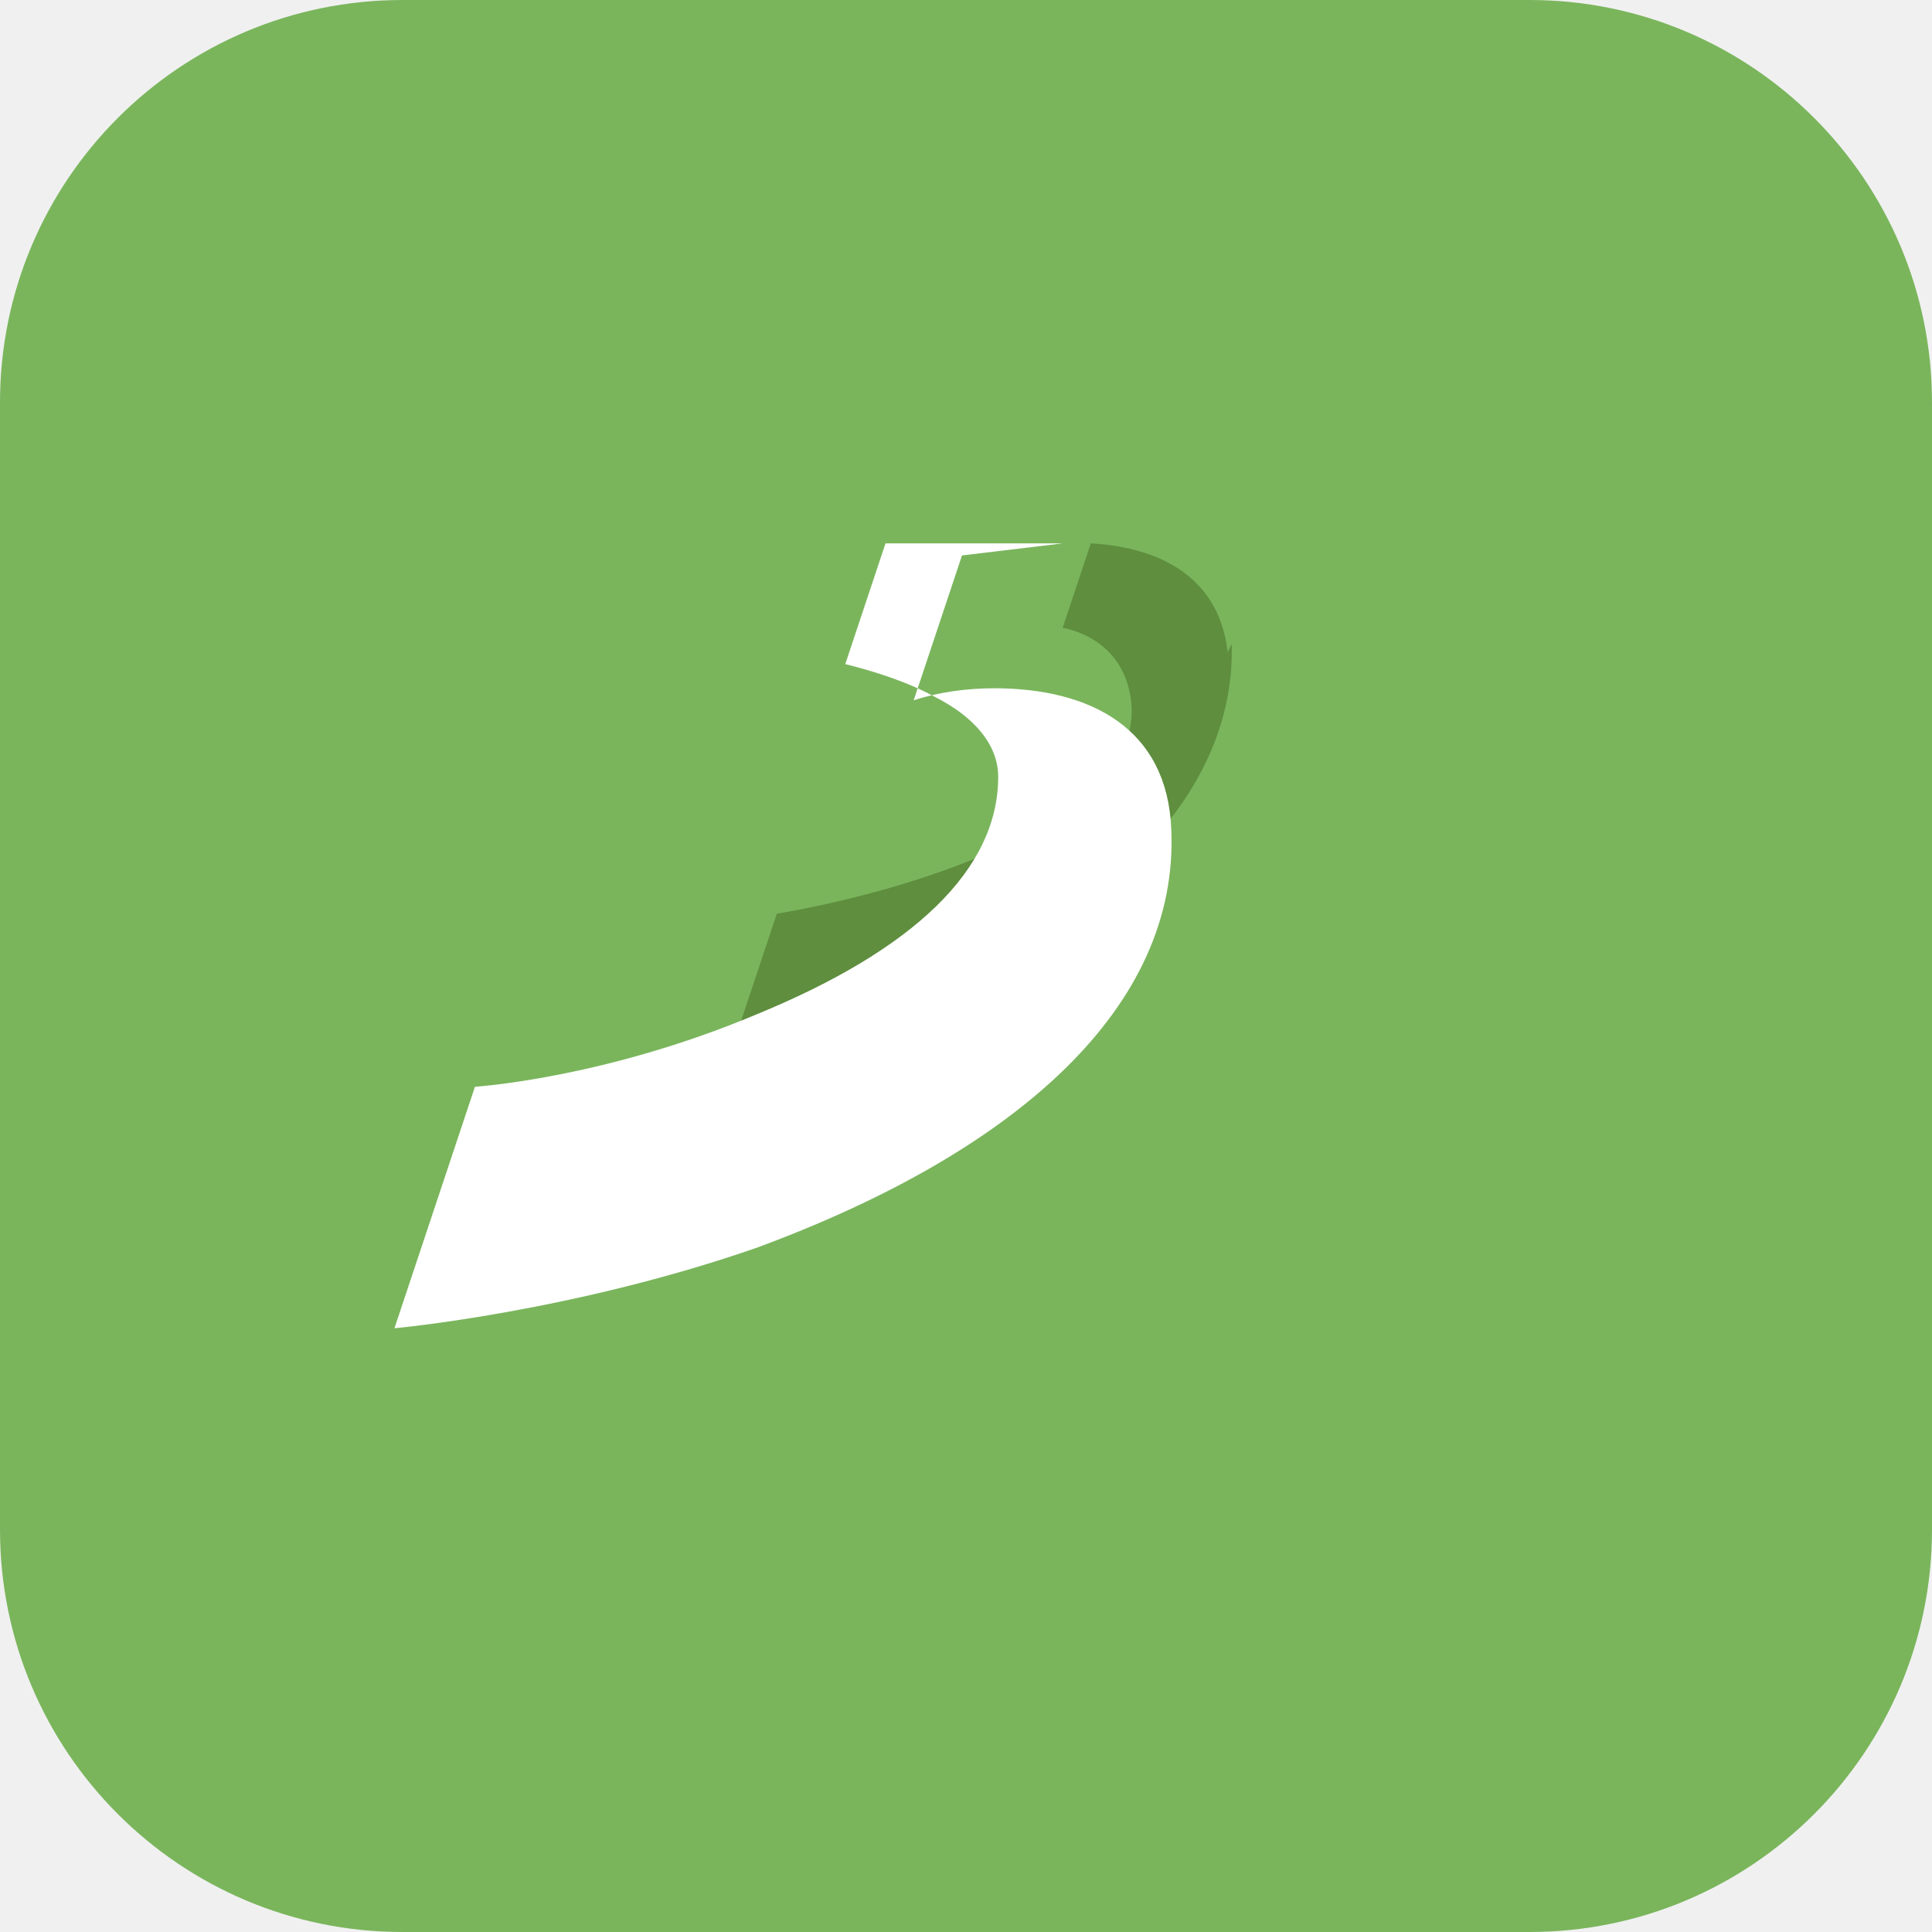
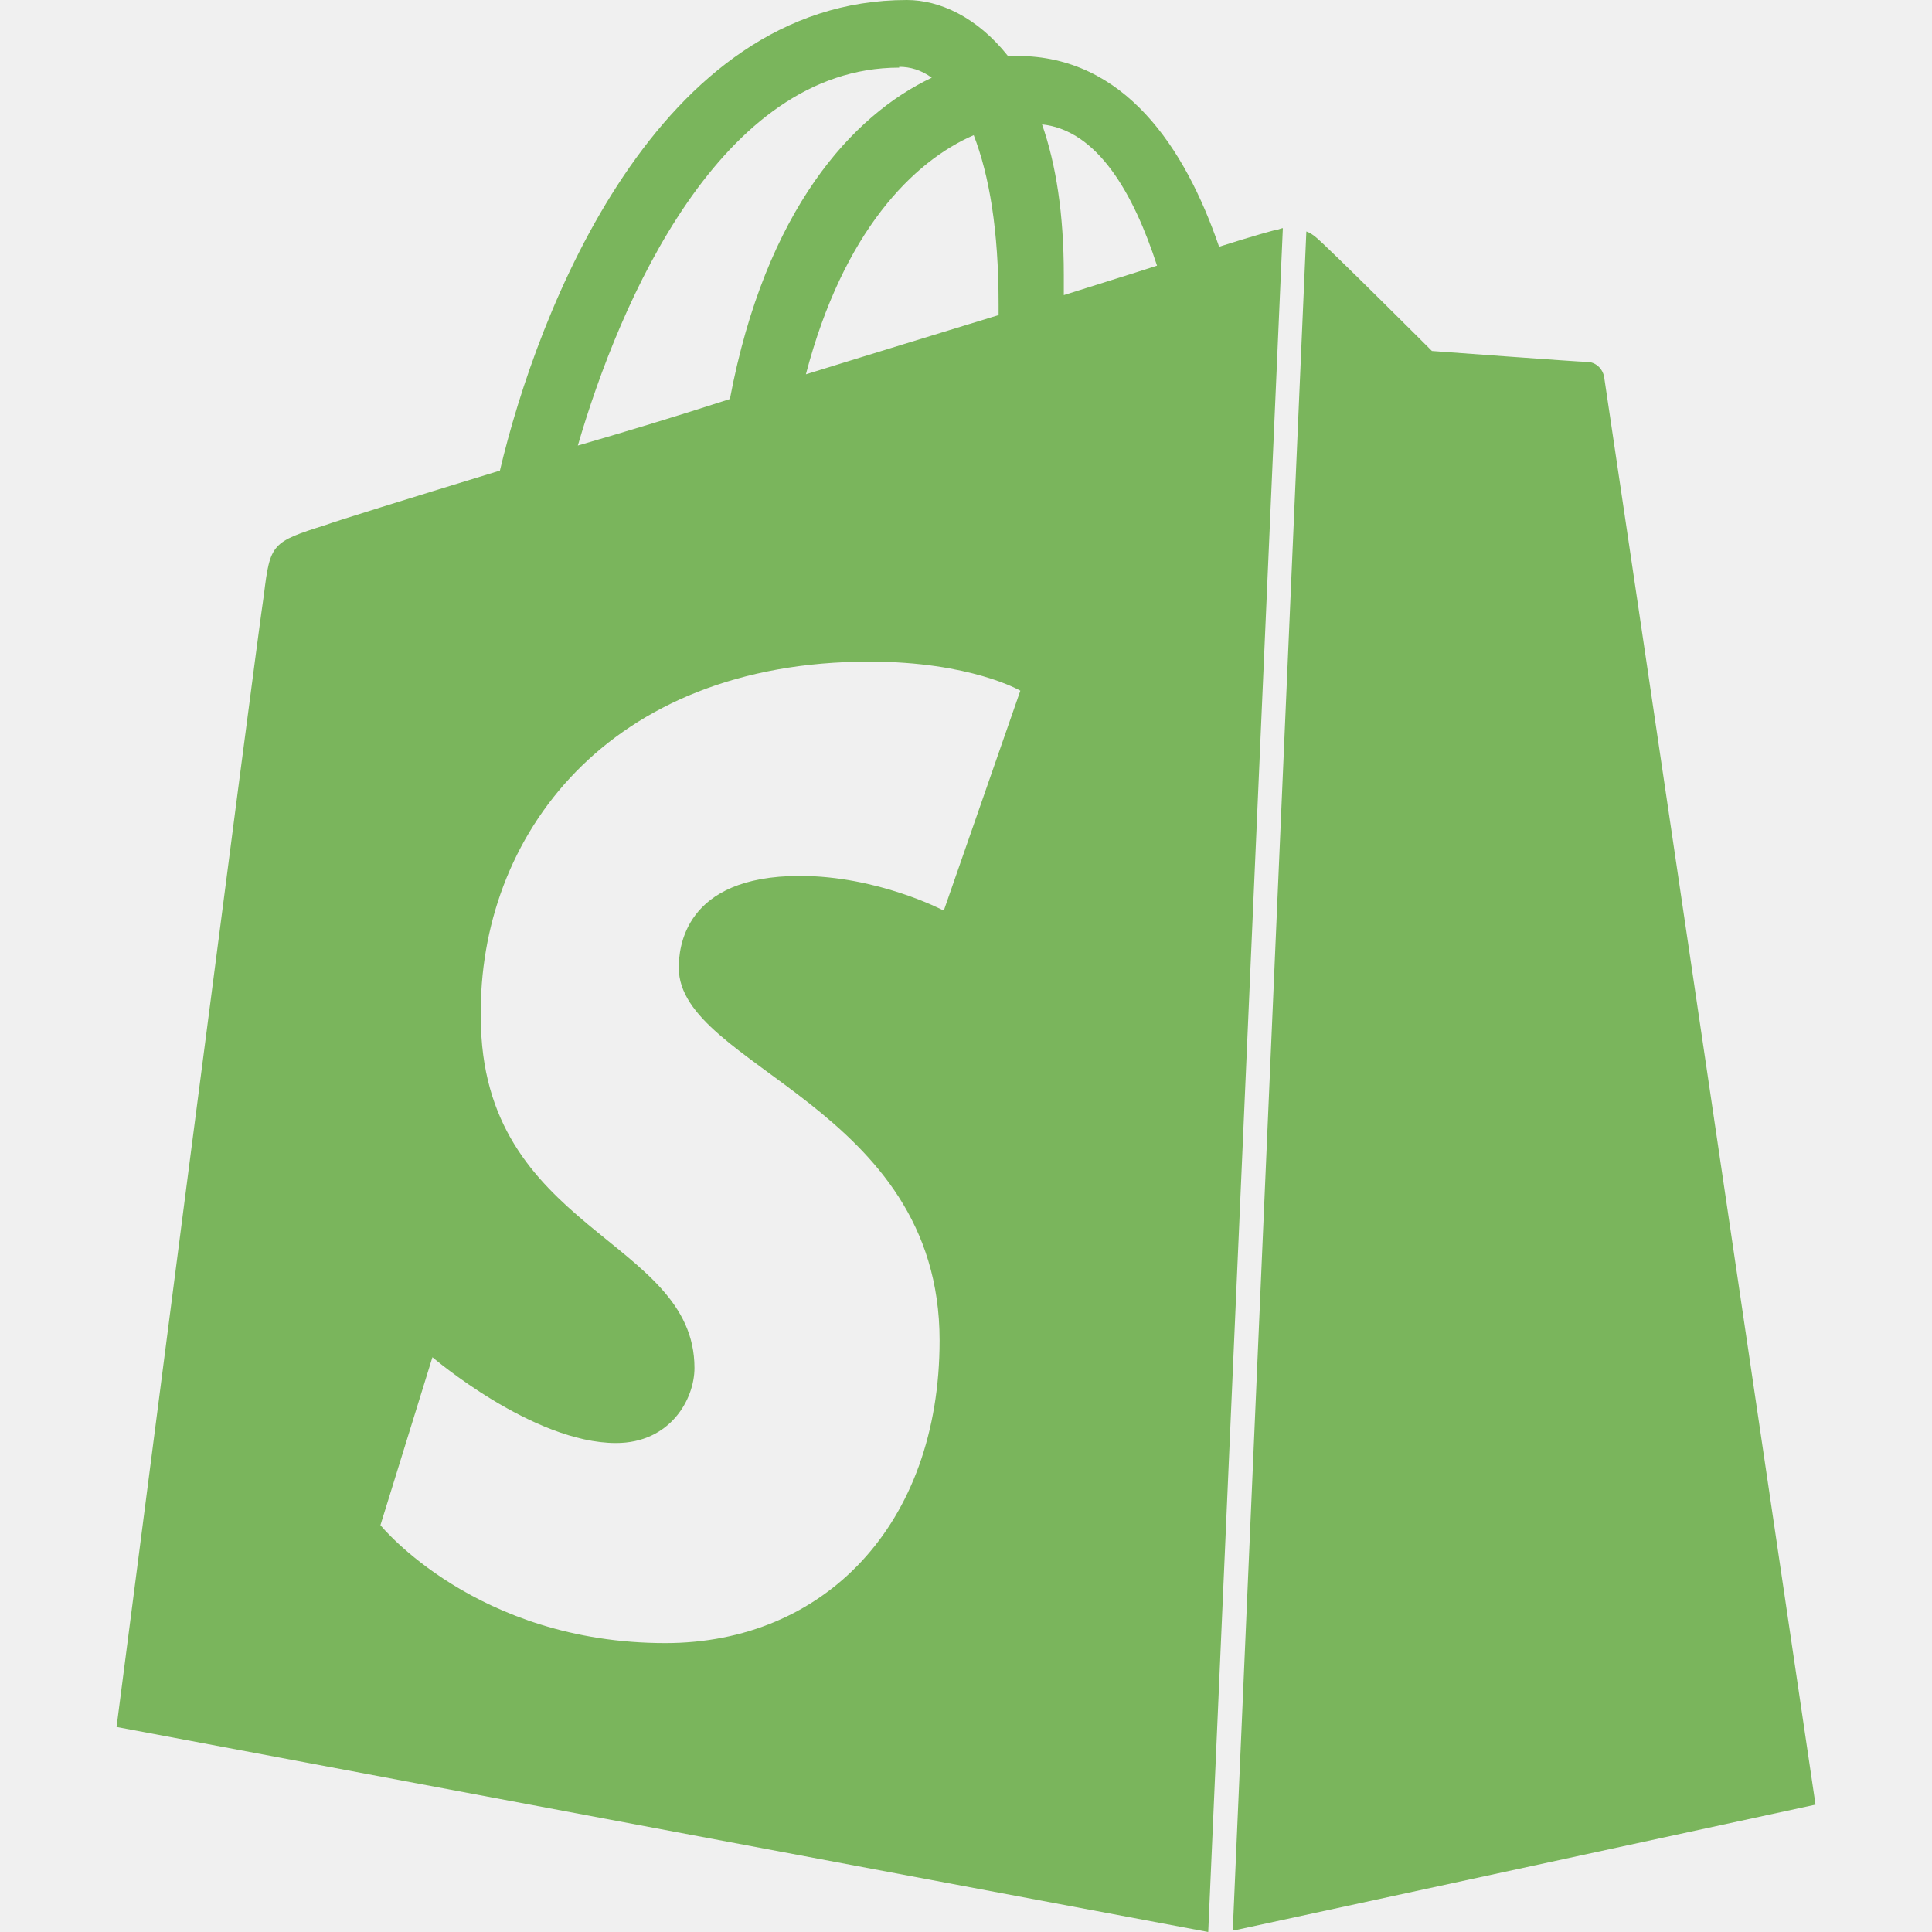
- <svg xmlns="http://www.w3.org/2000/svg" viewBox="0 0 48 48" role="img" aria-hidden="true">
-   <rect width="48" height="48" rx="10" fill="#7AB55C" />
-   <path fill="#5E8E3E" d="M30.5 16.2c-.2-1.8-1.6-2.6-3.4-2.7l-.7 2.1s1.5.2 1.7 1.8c.2 1.6-1.4 2.9-3.8 3.9-2.4 1-5 1.4-5 1.4l-1 3s3-.4 5.8-1.7c4.3-1.9 6.6-4.9 6.5-8z" />
-   <path fill="#fff" d="M22 13.5l-1 3s1.3.3 2.2.8c1 .5 1.6 1.2 1.6 2 0 2.3-2.1 4.3-6 5.9-3.8 1.6-7 1.8-7 1.8l-2 6s4.4-.4 9-2c6.5-2.4 10.5-6 10.3-10.4-.1-2.5-2-3.5-4.4-3.5-.7 0-1.4.1-2 .3l1.2-3.6 2.5-.3z" />
+ <svg xmlns="http://www.w3.org/2000/svg" role="img" viewBox="0 0 24 24">
+   <path fill="#7AB55C" d="M15.337 23.979l7.216-1.561s-2.604-17.613-2.625-17.73c-.018-.116-.114-.192-.211-.192s-1.929-.136-1.929-.136-1.275-1.274-1.439-1.411c-.045-.037-.075-.057-.121-.074l-.914 21.104h.023zM11.71 11.305s-.81-.424-1.774-.424c-1.447 0-1.504.906-1.504 1.141 0 1.232 3.24 1.715 3.24 4.629 0 2.295-1.44 3.76-3.406 3.76-2.354 0-3.54-1.465-3.54-1.465l.646-2.086s1.245 1.066 2.28 1.066c.675 0 .975-.545.975-.932 0-1.619-2.654-1.694-2.654-4.359-.034-2.237 1.571-4.416 4.827-4.416 1.257 0 1.875.361 1.875.361l-.945 2.715-.02.01zM11.17.83c.136 0 .271.038.405.135-.984.465-2.064 1.639-2.508 3.992-.656.213-1.293.405-1.889.578C7.697 3.75 8.951.84 11.17.84V.83zm1.235 2.949v.135c-.754.232-1.583.484-2.394.736.466-1.777 1.333-2.645 2.085-2.971.193.501.309 1.176.309 2.1zm.539-2.234c.694.074 1.141.867 1.429 1.755-.349.114-.735.231-1.158.366v-.252c0-.752-.096-1.371-.271-1.871v.002zm2.992 1.289c-.02 0-.06.021-.078.021s-.289.075-.714.21c-.423-1.233-1.176-2.37-2.508-2.37h-.115C12.135.209 11.669 0 11.265 0 8.159 0 6.675 3.877 6.21 5.846c-1.194.365-2.063.636-2.16.674-.675.213-.694.232-.772.87-.075.462-1.83 14.063-1.83 14.063L15.009 24l.927-21.166z" />
</svg>
